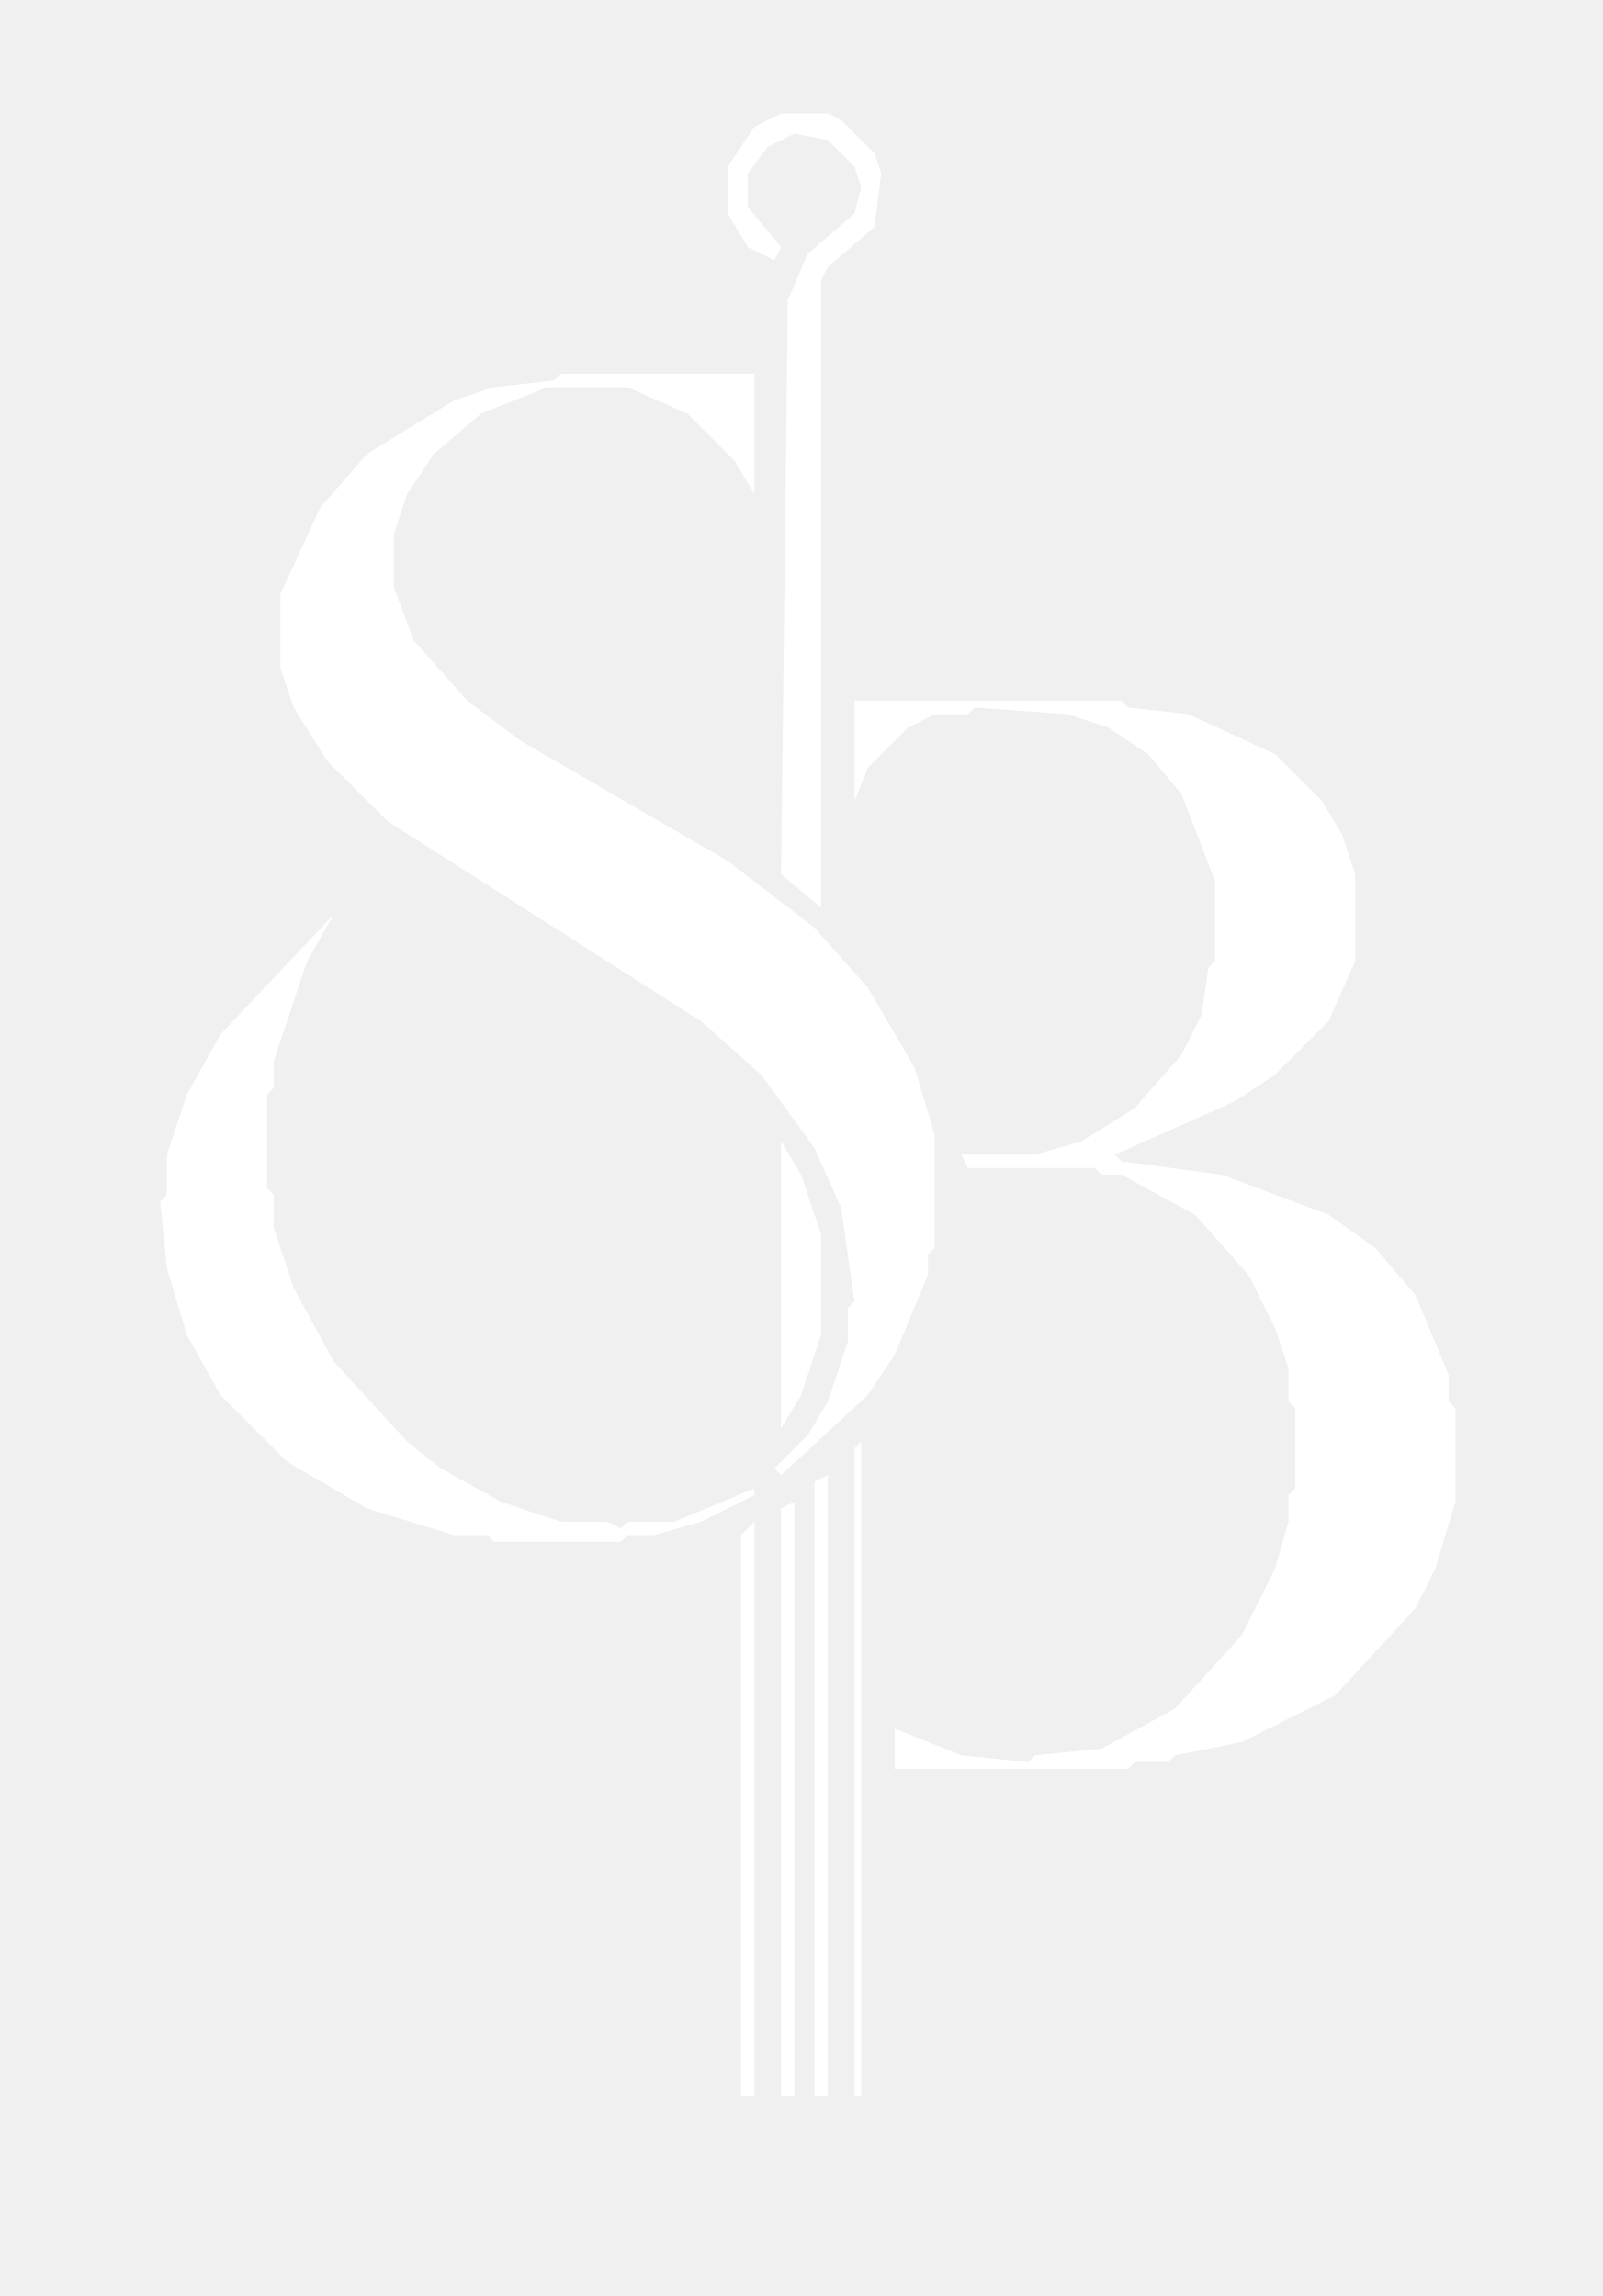
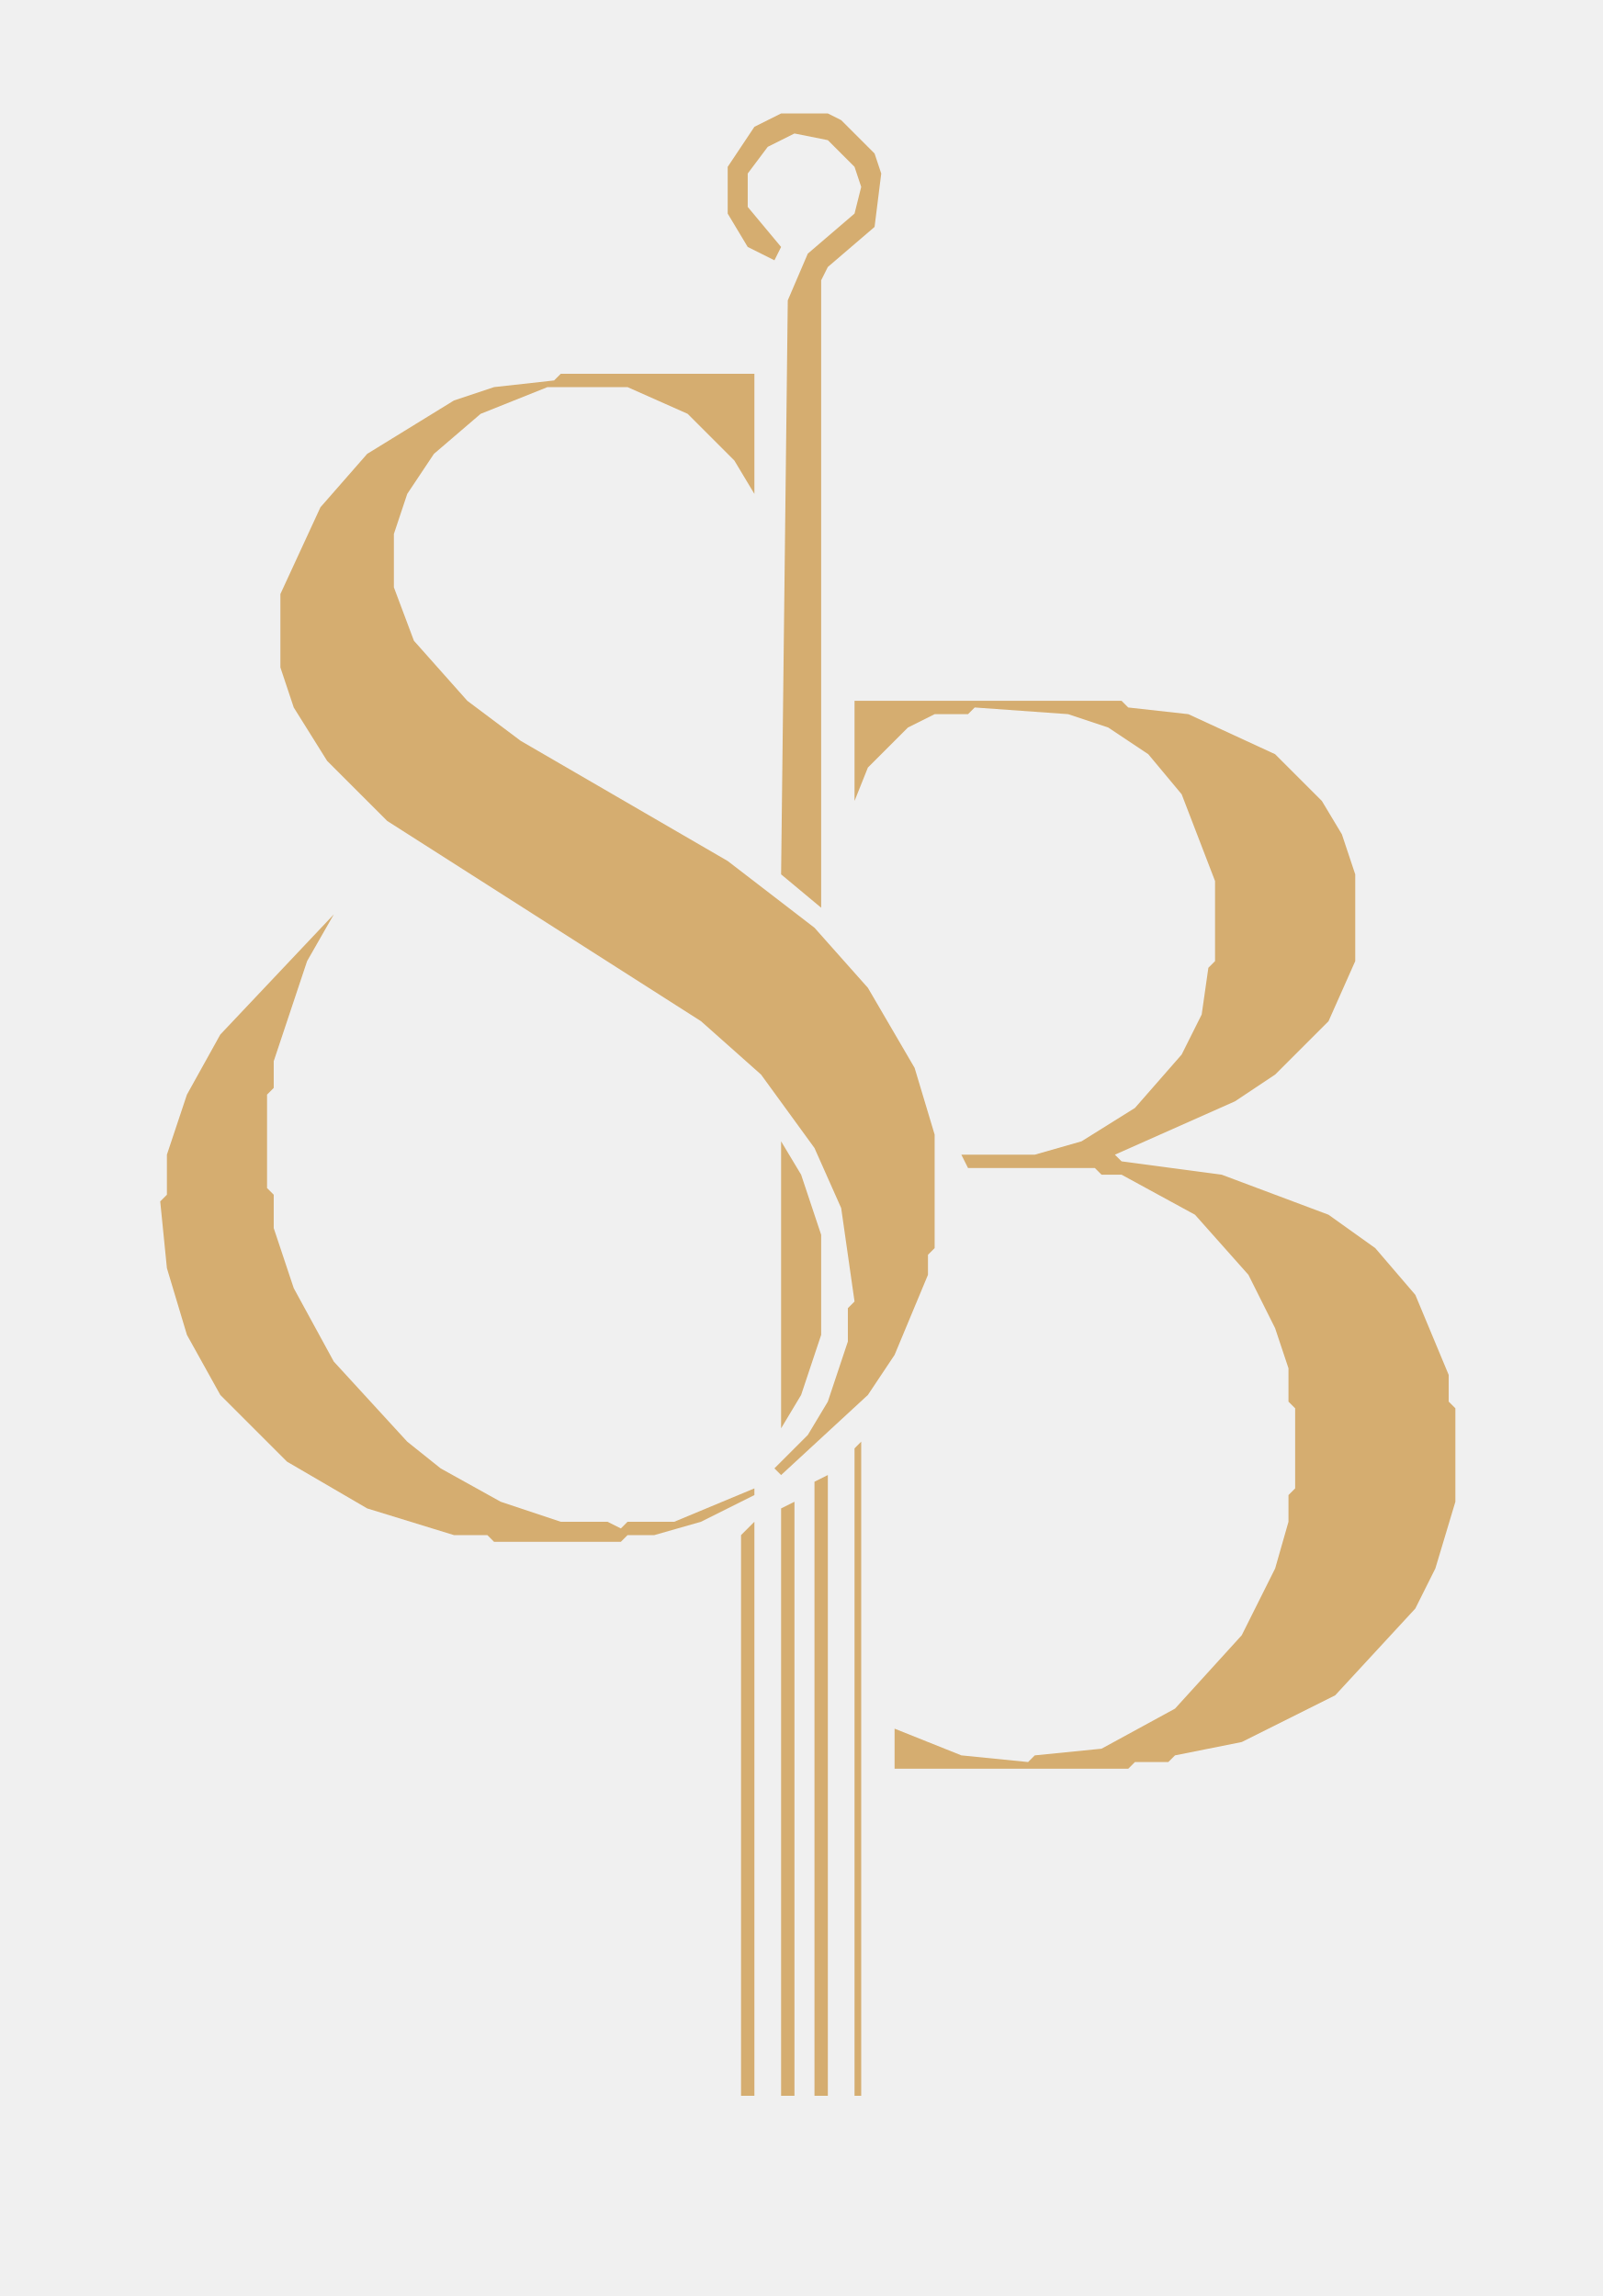
<svg xmlns="http://www.w3.org/2000/svg" viewBox="0 0 240 344" role="img" aria-label="Spellbound Tattoo SB logo">
-   <g fill="#fff">
+   <g fill="#d5ad70">
    <path d="M113,228 111,230 111,314 113,314Z M119,225 117,226 117,314 119,314Z M124,221 122,222 122,314 124,314Z M129,216 128,217 128,314 129,314Z M117,171 117,214 120,209 123,200 123,185 120,176Z M50,137 33,155 28,164 25,173 25,179 24,180 25,190 28,200 33,209 43,219 55,226 68,230 73,230 74,231 93,231 94,230 98,230 105,228 113,224 113,223 101,228 94,228 93,229 91,228 84,228 75,225 66,220 61,216 50,204 44,193 41,184 41,179 40,178 40,164 41,163 41,159 46,144Z M128,105 128,120 130,115 136,109 140,107 145,107 146,106 160,107 166,109 172,113 177,119 182,132 182,144 181,145 180,152 177,158 170,166 162,171 155,173 144,173 145,175 164,175 165,176 168,176 179,182 187,191 191,199 193,205 193,210 194,211 194,223 193,224 193,228 191,235 186,245 176,256 165,262 155,263 154,264 144,263 134,259 134,265 169,265 170,264 175,264 176,263 186,261 200,254 212,241 215,235 218,225 218,211 217,210 217,206 212,194 206,187 199,182 183,176 168,174 167,173 185,165 191,161 199,153 203,144 203,131 201,125 198,120 191,113 178,107 169,106 168,105Z M74,58 68,60 55,68 48,76 42,89 42,100 44,106 49,114 58,123 105,153 114,161 122,172 126,181 128,195 127,196 127,201 124,210 121,215 116,220 117,221 130,209 134,203 139,191 139,188 140,187 140,170 137,160 130,148 122,139 109,129 78,111 70,105 62,96 59,88 59,80 61,74 65,68 72,62 82,58 94,58 103,62 110,69 113,74 113,56 84,56 83,57Z M117,17 113,19 109,25 109,32 112,37 116,39 117,37 112,31 112,26 115,22 119,20 124,21 128,25 129,28 128,32 121,38 118,45 117,131 123,136 123,42 124,40 131,34 132,26 131,23 126,18 124,17Z" />
  </g>
</svg>
